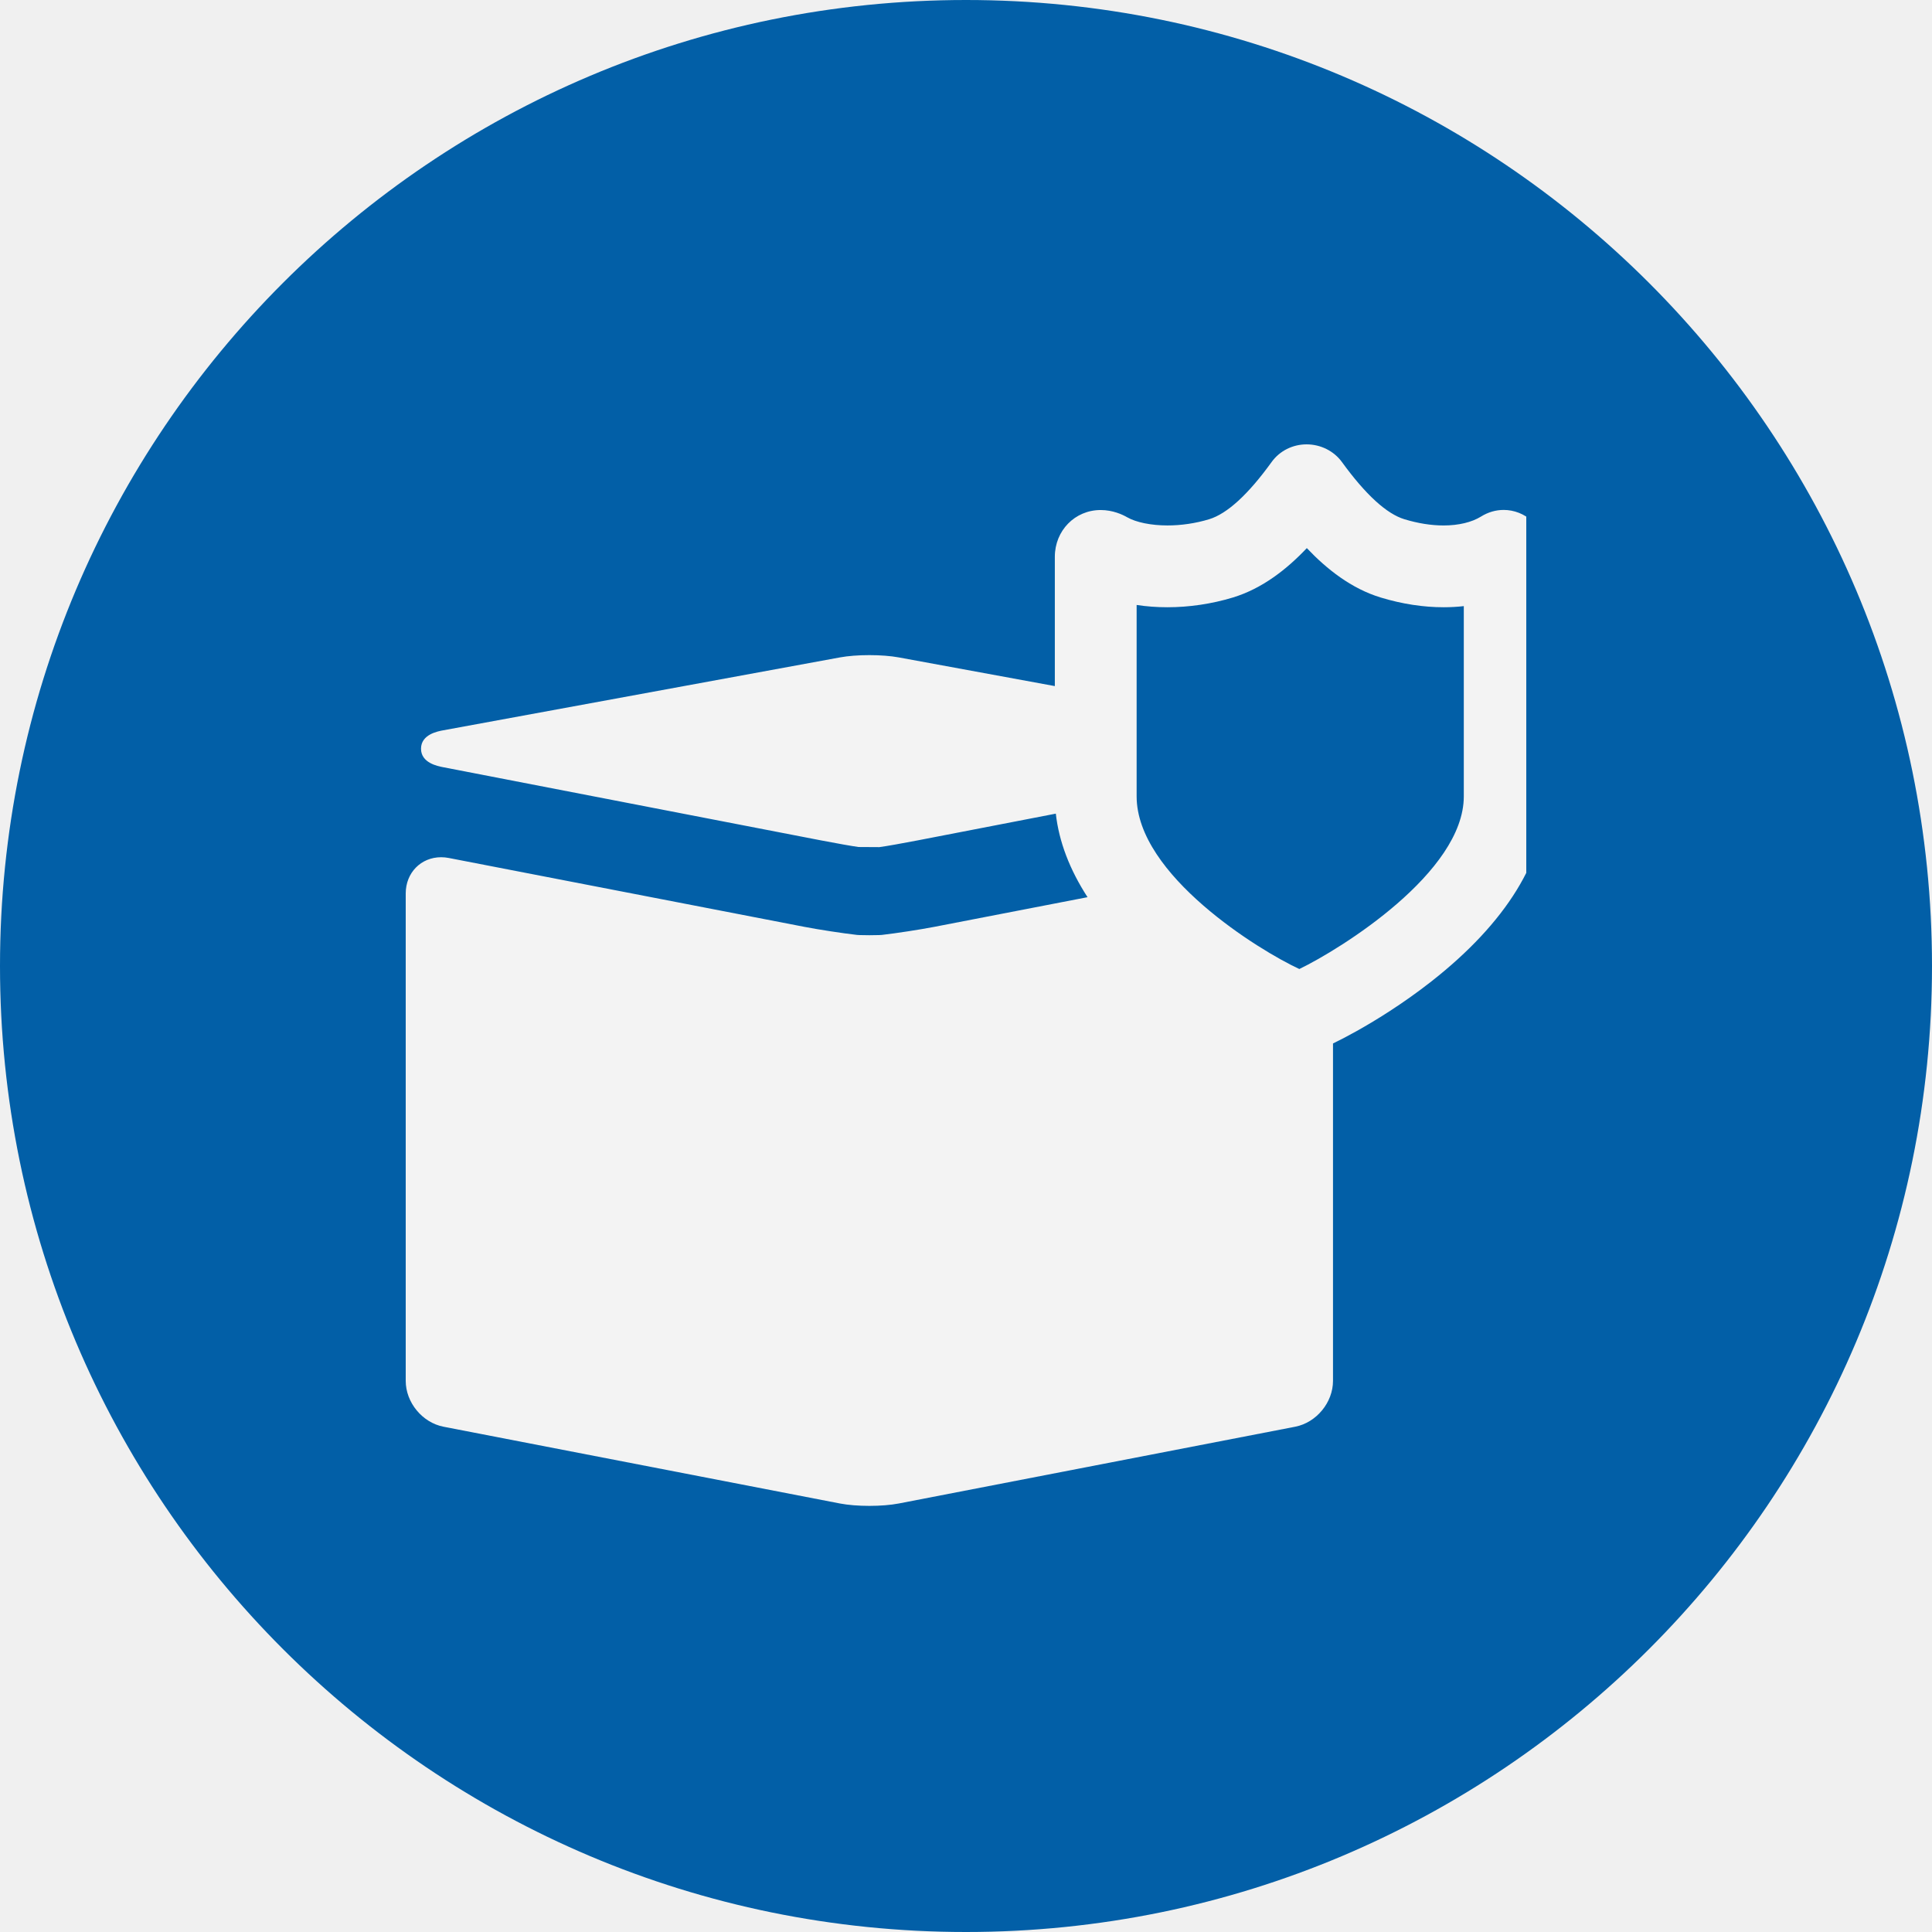
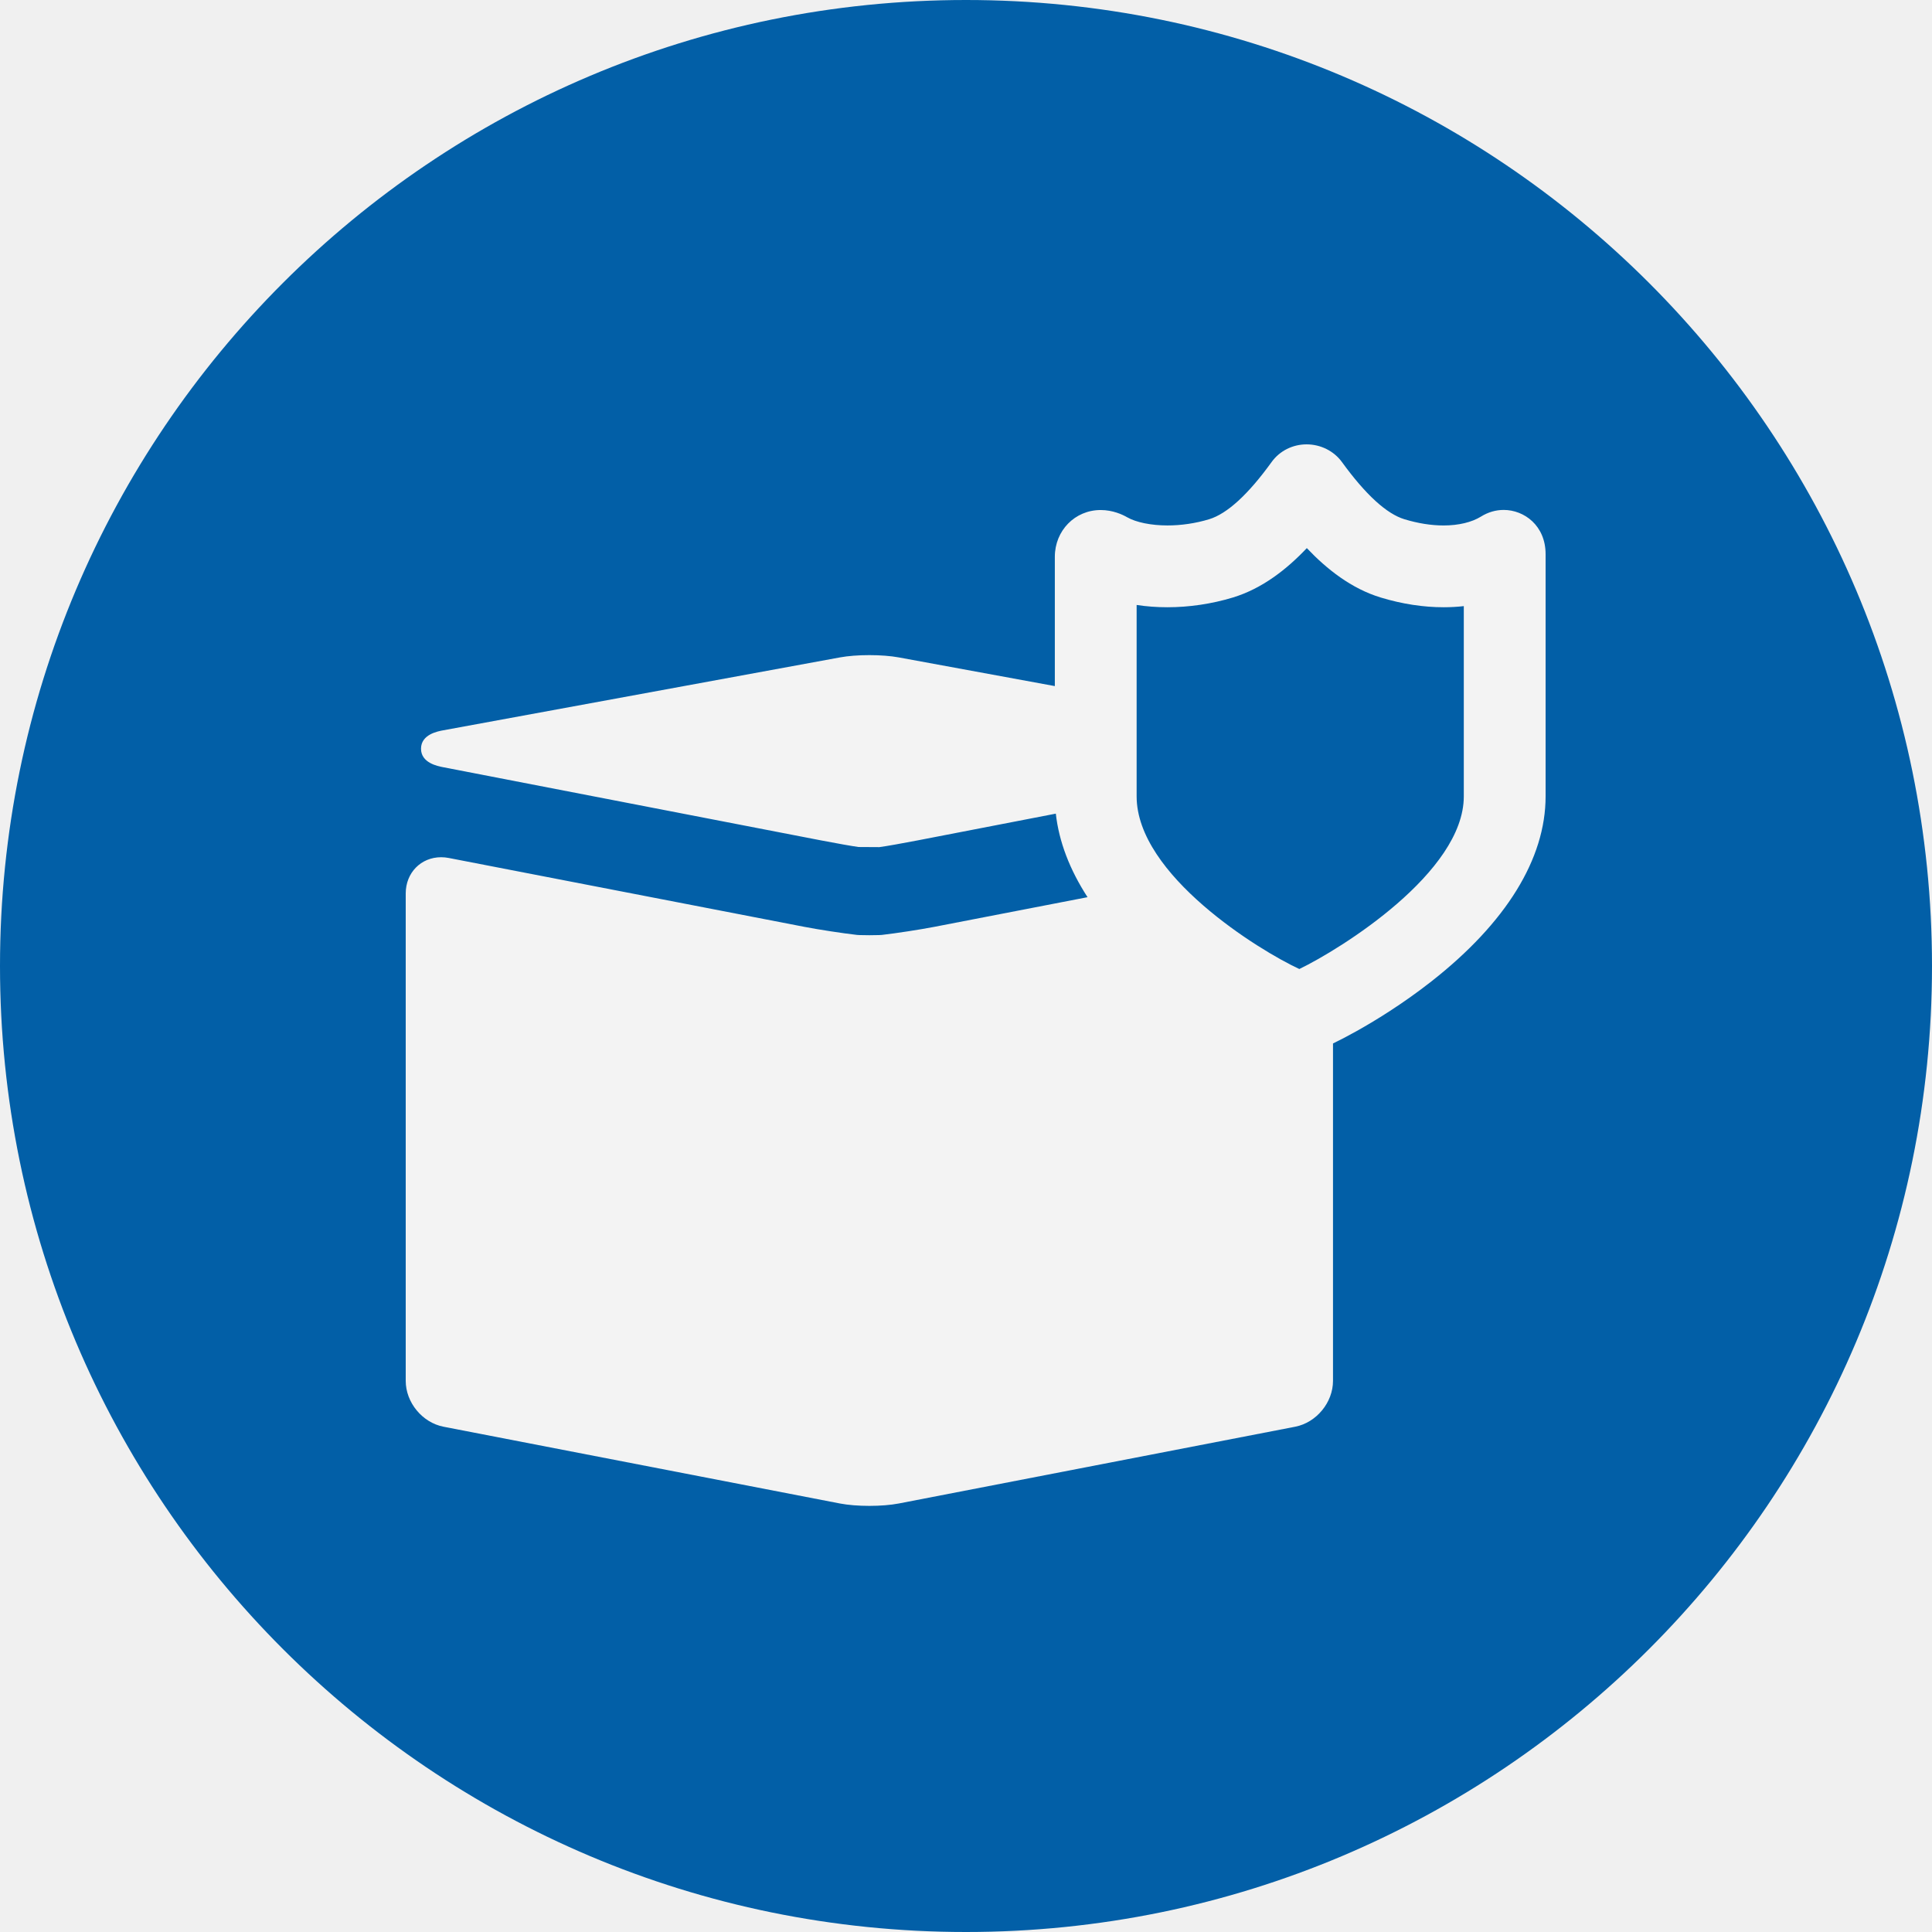
<svg xmlns="http://www.w3.org/2000/svg" width="100" height="100" viewBox="0 0 100 100" fill="none">
  <circle cx="50" cy="50" r="50" fill="#025FA7" />
-   <g clip-path="url(#clip0_1_300)">
+   <g clipPath="url(#clip0_1_300)">
    <path d="M77.833 26.394C77.419 26.394 77.024 26.509 76.655 26.738C76.177 27.034 75.491 27.198 74.721 27.198C74.081 27.198 73.4 27.09 72.696 26.877C71.771 26.597 70.683 25.602 69.462 23.92C69.045 23.344 68.359 23 67.627 23C66.907 23 66.232 23.34 65.822 23.91C64.606 25.595 63.516 26.594 62.58 26.877C61.887 27.087 61.142 27.197 60.427 27.197C59.584 27.197 58.804 27.038 58.341 26.773C58.098 26.633 57.597 26.399 56.969 26.399C55.64 26.399 54.598 27.463 54.598 28.821V35.512L46.513 34.026C46.103 33.951 45.565 33.909 44.998 33.909C44.431 33.909 43.892 33.951 43.483 34.026L22.944 37.8C22.66 37.852 21.796 38.011 21.792 38.75C21.789 39.488 22.651 39.655 22.935 39.71L42.49 43.497C43.279 43.65 44.135 43.801 44.439 43.841L45.511 43.847L45.557 43.841C45.861 43.801 46.717 43.65 47.505 43.497L54.649 42.114C54.811 43.56 55.365 45.011 56.291 46.438L48.363 47.973C47.613 48.118 46.387 48.306 45.637 48.392C45.636 48.392 45.472 48.407 44.998 48.407C44.533 48.407 44.366 48.392 44.365 48.392C44.365 48.392 44.365 48.392 44.365 48.392C43.608 48.306 42.382 48.118 41.632 47.973L23.225 44.408C23.095 44.383 22.963 44.37 22.833 44.37C21.788 44.37 21 45.176 21 46.244V71.474C21 72.592 21.86 73.634 22.957 73.847L43.478 77.821C43.89 77.9 44.429 77.944 44.998 77.944C45.566 77.944 46.106 77.9 46.518 77.821L67.039 73.847C68.136 73.634 68.996 72.592 68.996 71.474V54.009C69.324 53.852 69.718 53.648 70.197 53.381C71.14 52.855 72.581 51.98 74.087 50.799C77.955 47.766 80 44.453 80 41.22V28.684C80 27.197 78.884 26.394 77.833 26.394ZM75.766 41.22C75.766 45.153 69.405 49.118 67.253 50.156C65.2 49.209 58.832 45.291 58.832 41.22V31.313C59.34 31.391 59.874 31.431 60.427 31.431C61.552 31.431 62.72 31.258 63.806 30.929C65.341 30.465 66.618 29.451 67.641 28.37C68.665 29.452 69.942 30.466 71.471 30.929C72.572 31.262 73.665 31.431 74.721 31.431C75.077 31.431 75.426 31.412 75.766 31.373V41.22Z" fill="#F3F3F3" />
  </g>
  <defs>
    <clipPath id="clip0_1_300">
      <rect width="59" height="59" fill="white" transform="translate(20 20)" />
    </clipPath>
  </defs>
</svg>
